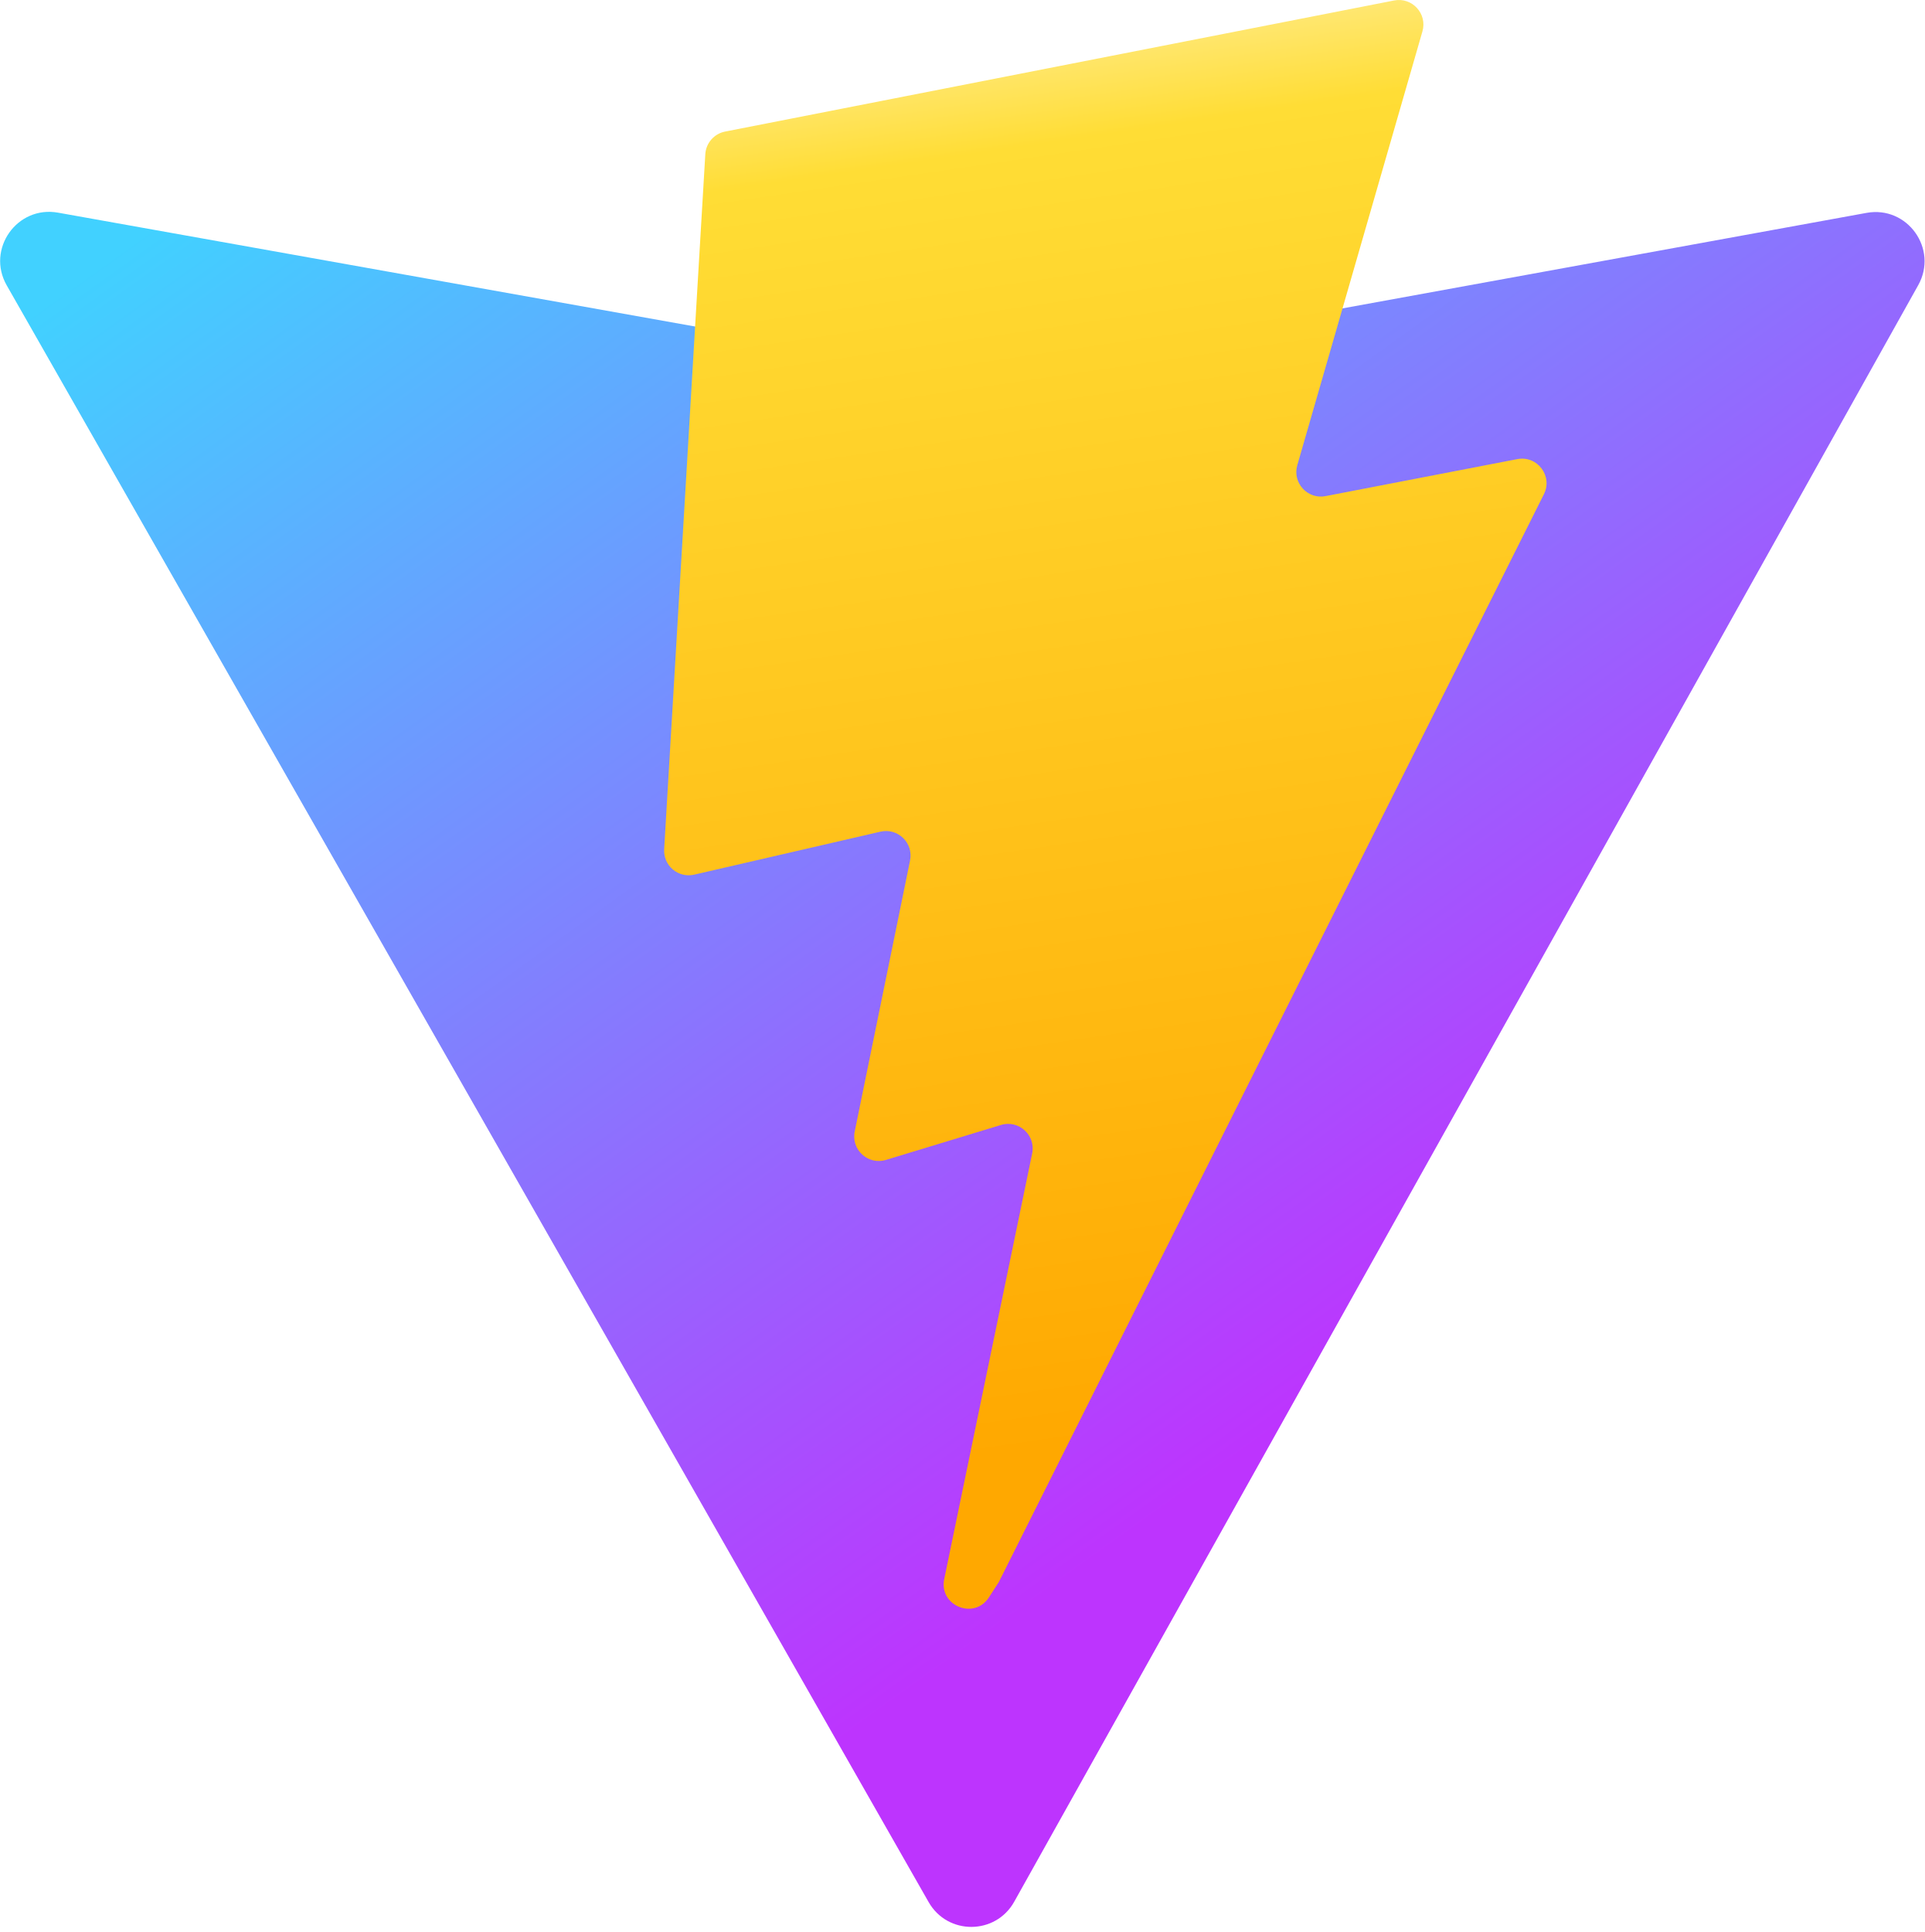
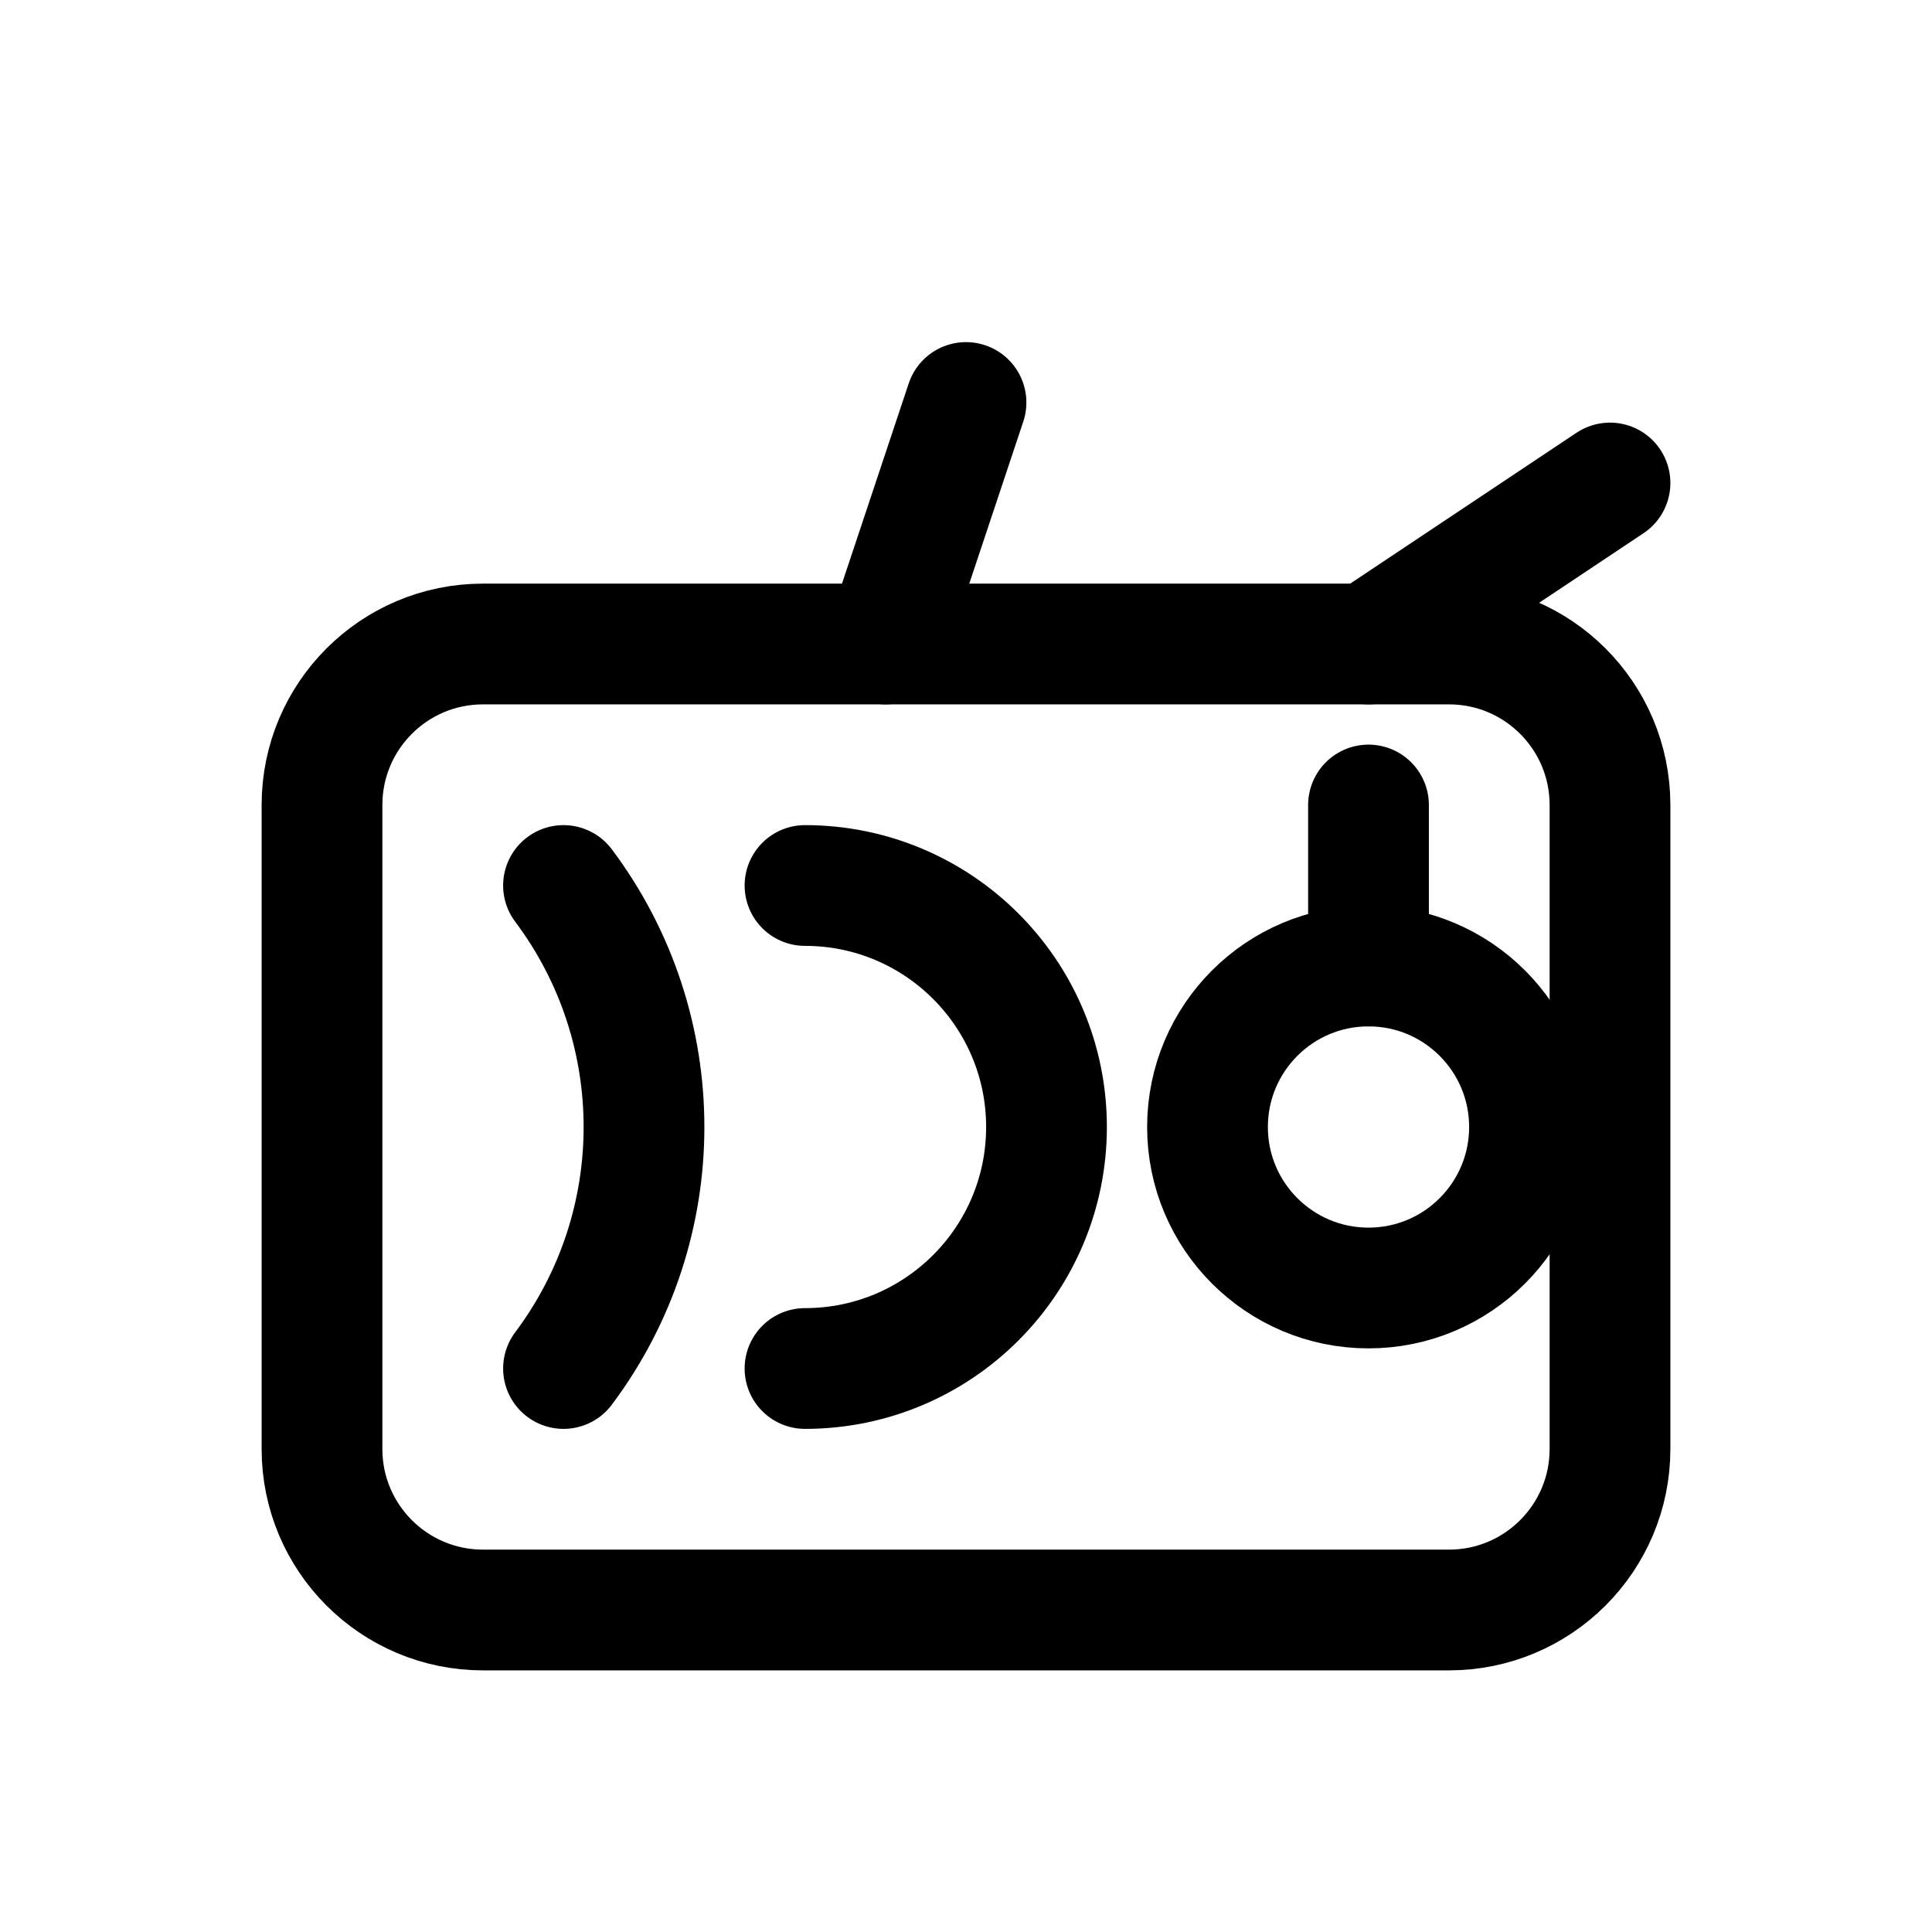
- <svg xmlns="http://www.w3.org/2000/svg" aria-hidden="true" role="img" class="iconify iconify--logos" width="31.88" height="32" preserveAspectRatio="xMidYMid meet" viewBox="0 0 256 257">
-   <defs>
-     <linearGradient id="IconifyId1813088fe1fbc01fb466" x1="-.828%" x2="57.636%" y1="7.652%" y2="78.411%">
-       <stop offset="0%" stop-color="#41D1FF" />
-       <stop offset="100%" stop-color="#BD34FE" />
-     </linearGradient>
-     <linearGradient id="IconifyId1813088fe1fbc01fb467" x1="43.376%" x2="50.316%" y1="2.242%" y2="89.03%">
-       <stop offset="0%" stop-color="#FFEA83" />
-       <stop offset="8.333%" stop-color="#FFDD35" />
-       <stop offset="100%" stop-color="#FFA800" />
-     </linearGradient>
-   </defs>
-   <path fill="url(#IconifyId1813088fe1fbc01fb466)" d="M255.153 37.938L134.897 252.976c-2.483 4.44-8.862 4.466-11.382.048L.875 37.958c-2.746-4.814 1.371-10.646 6.827-9.67l120.385 21.517a6.537 6.537 0 0 0 2.322-.004l117.867-21.483c5.438-.991 9.574 4.796 6.877 9.62Z" />
-   <path fill="url(#IconifyId1813088fe1fbc01fb467)" d="M185.432.063L96.44 17.501a3.268 3.268 0 0 0-2.634 3.014l-5.474 92.456a3.268 3.268 0 0 0 3.997 3.378l24.777-5.718c2.318-.535 4.413 1.507 3.936 3.838l-7.361 36.047c-.495 2.426 1.782 4.5 4.151 3.78l15.304-4.649c2.372-.72 4.652 1.36 4.15 3.788l-11.698 56.621c-.732 3.542 3.979 5.473 5.943 2.437l1.313-2.028l72.516-144.72c1.215-2.423-.88-5.186-3.54-4.672l-25.505 4.922c-2.396.462-4.435-1.77-3.759-4.114l16.646-57.705c.677-2.35-1.37-4.583-3.769-4.113Z" />
+ <svg xmlns="http://www.w3.org/2000/svg" viewBox="0 0 24 24" width="512" height="512">
+   <g fill="none" stroke="#000" stroke-width="1.5" stroke-linecap="round">
+     <rect x="4" y="8" width="16" height="12" rx="2" />
+     <path d="M7 11a5 5 0 0 1 0 6M10 11a2 2 0 0 1 0 6" />
+     <circle cx="17" cy="14" r="2" />
+     <line x1="17" y1="12" x2="17" y2="10" />
+     <path d="M20 6l-3 2M12 5l-1 3" />
+   </g>
</svg>
